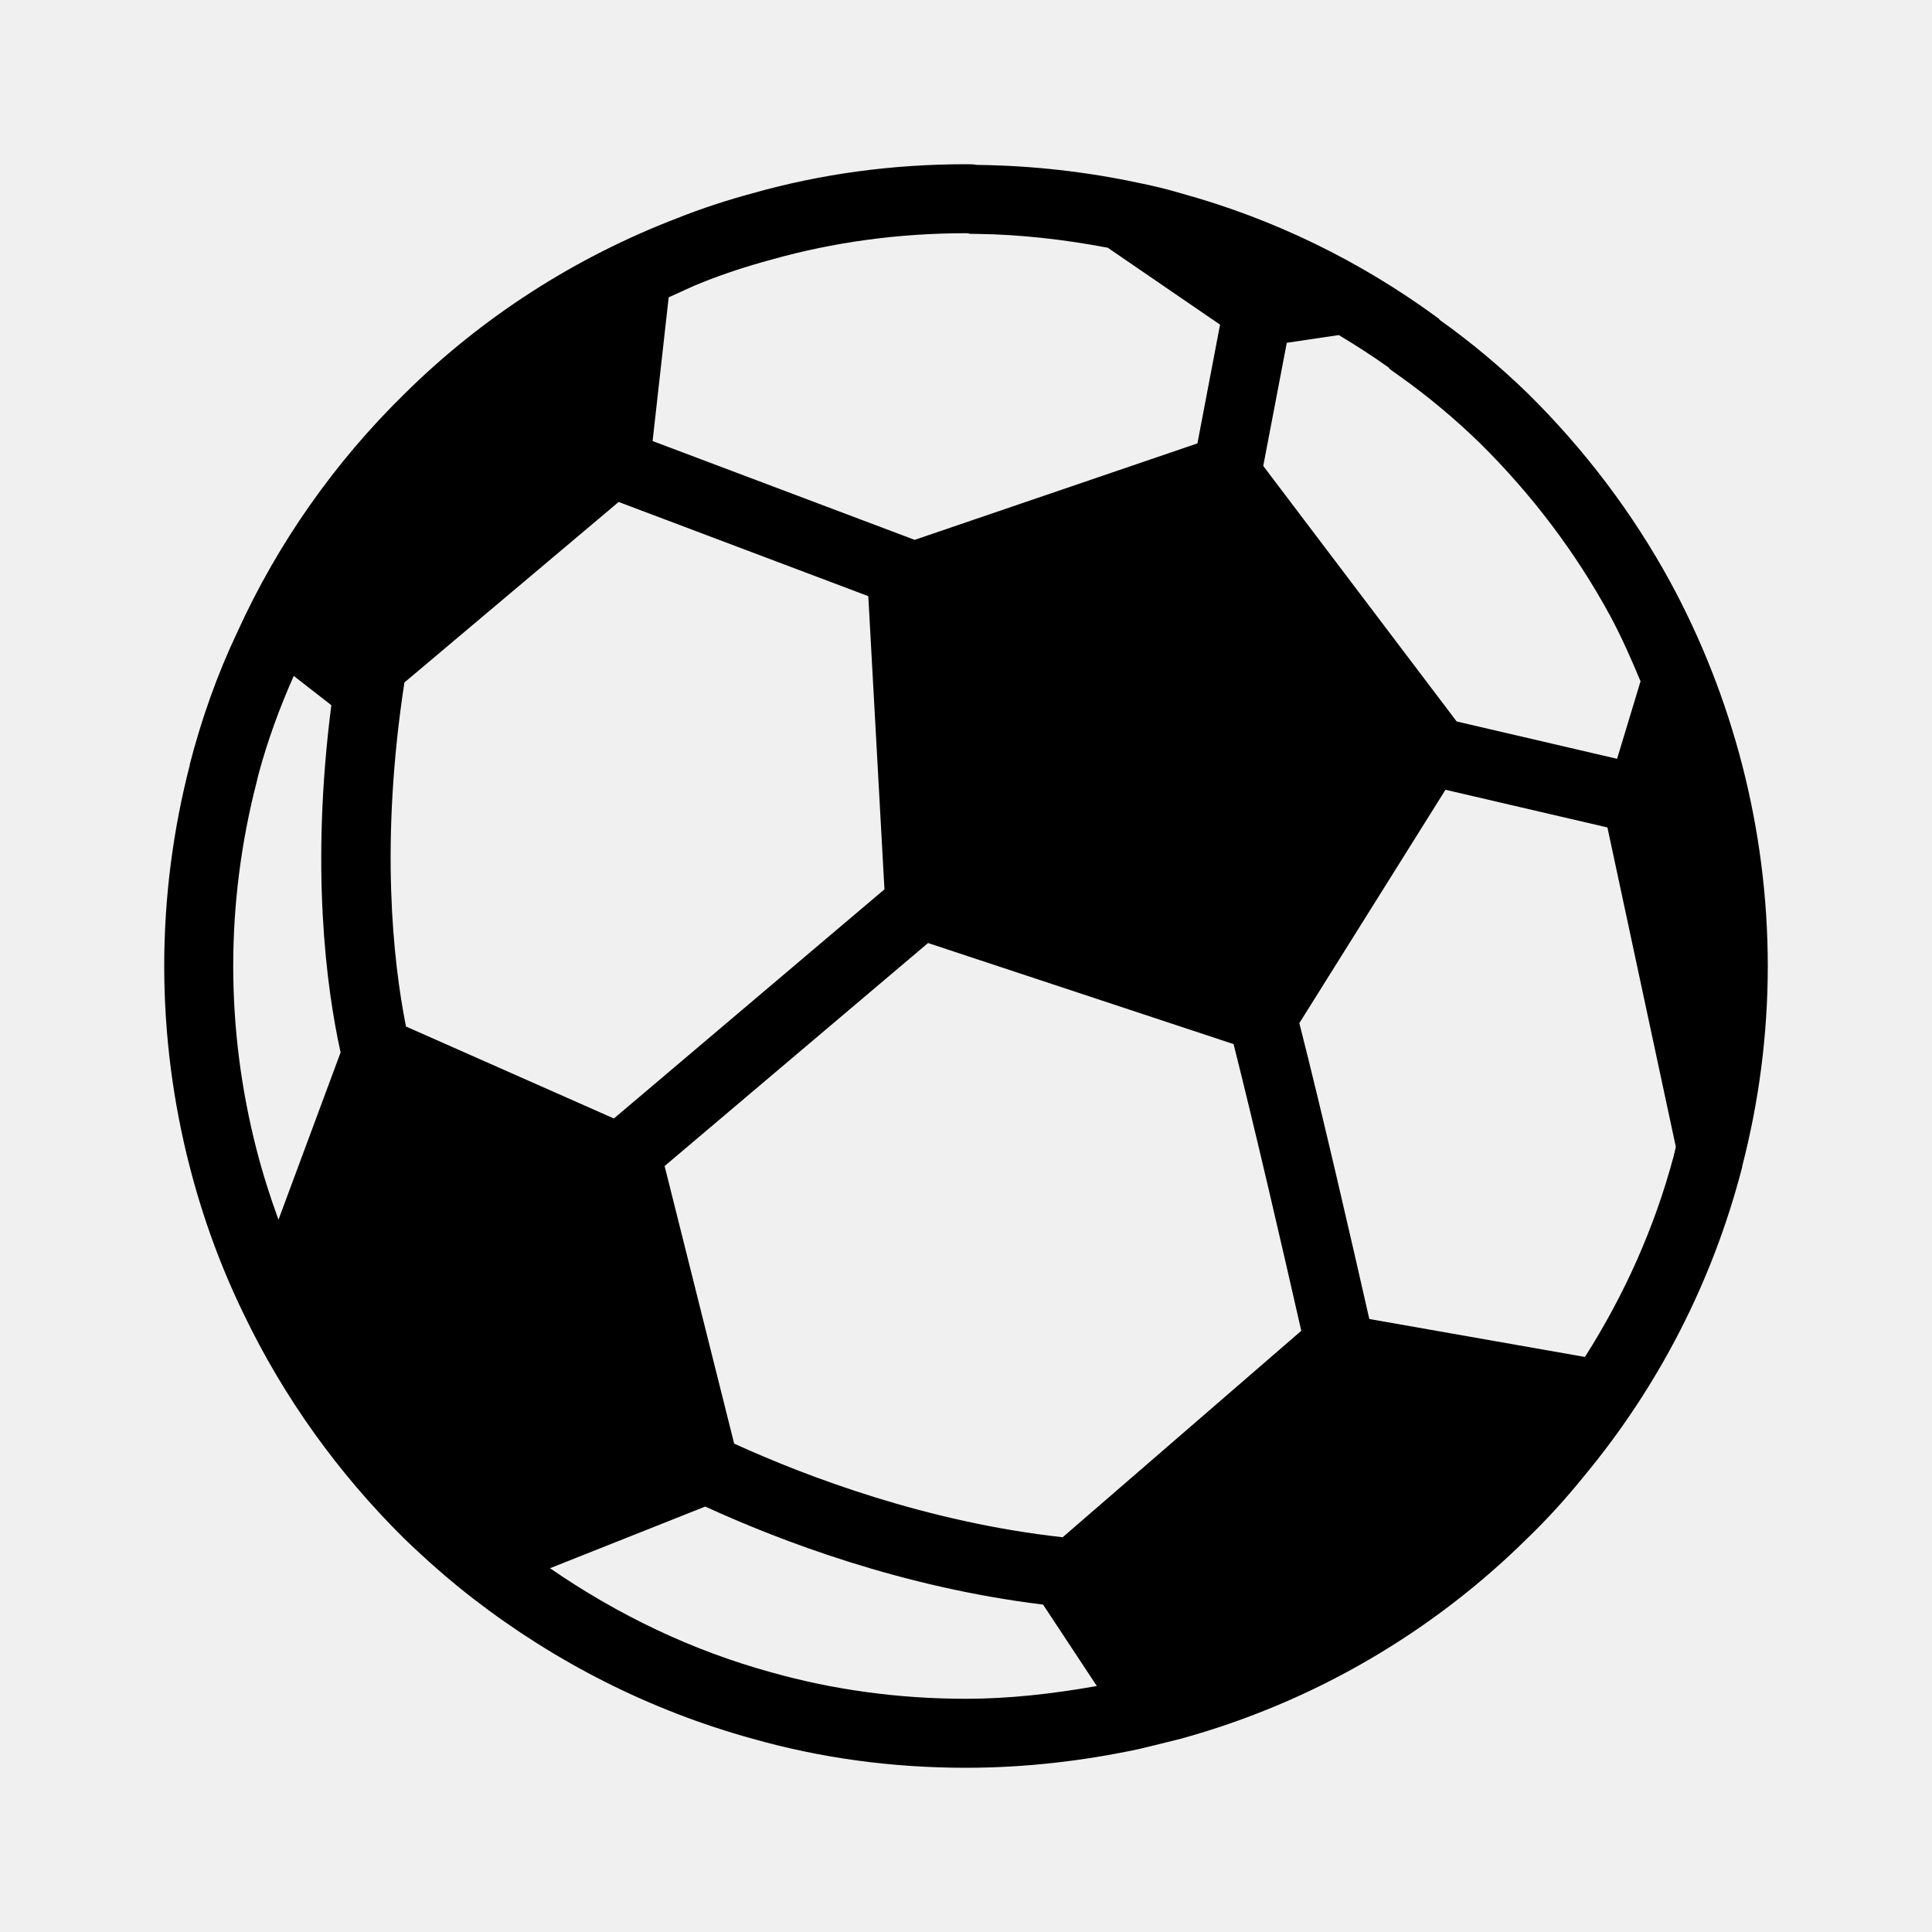
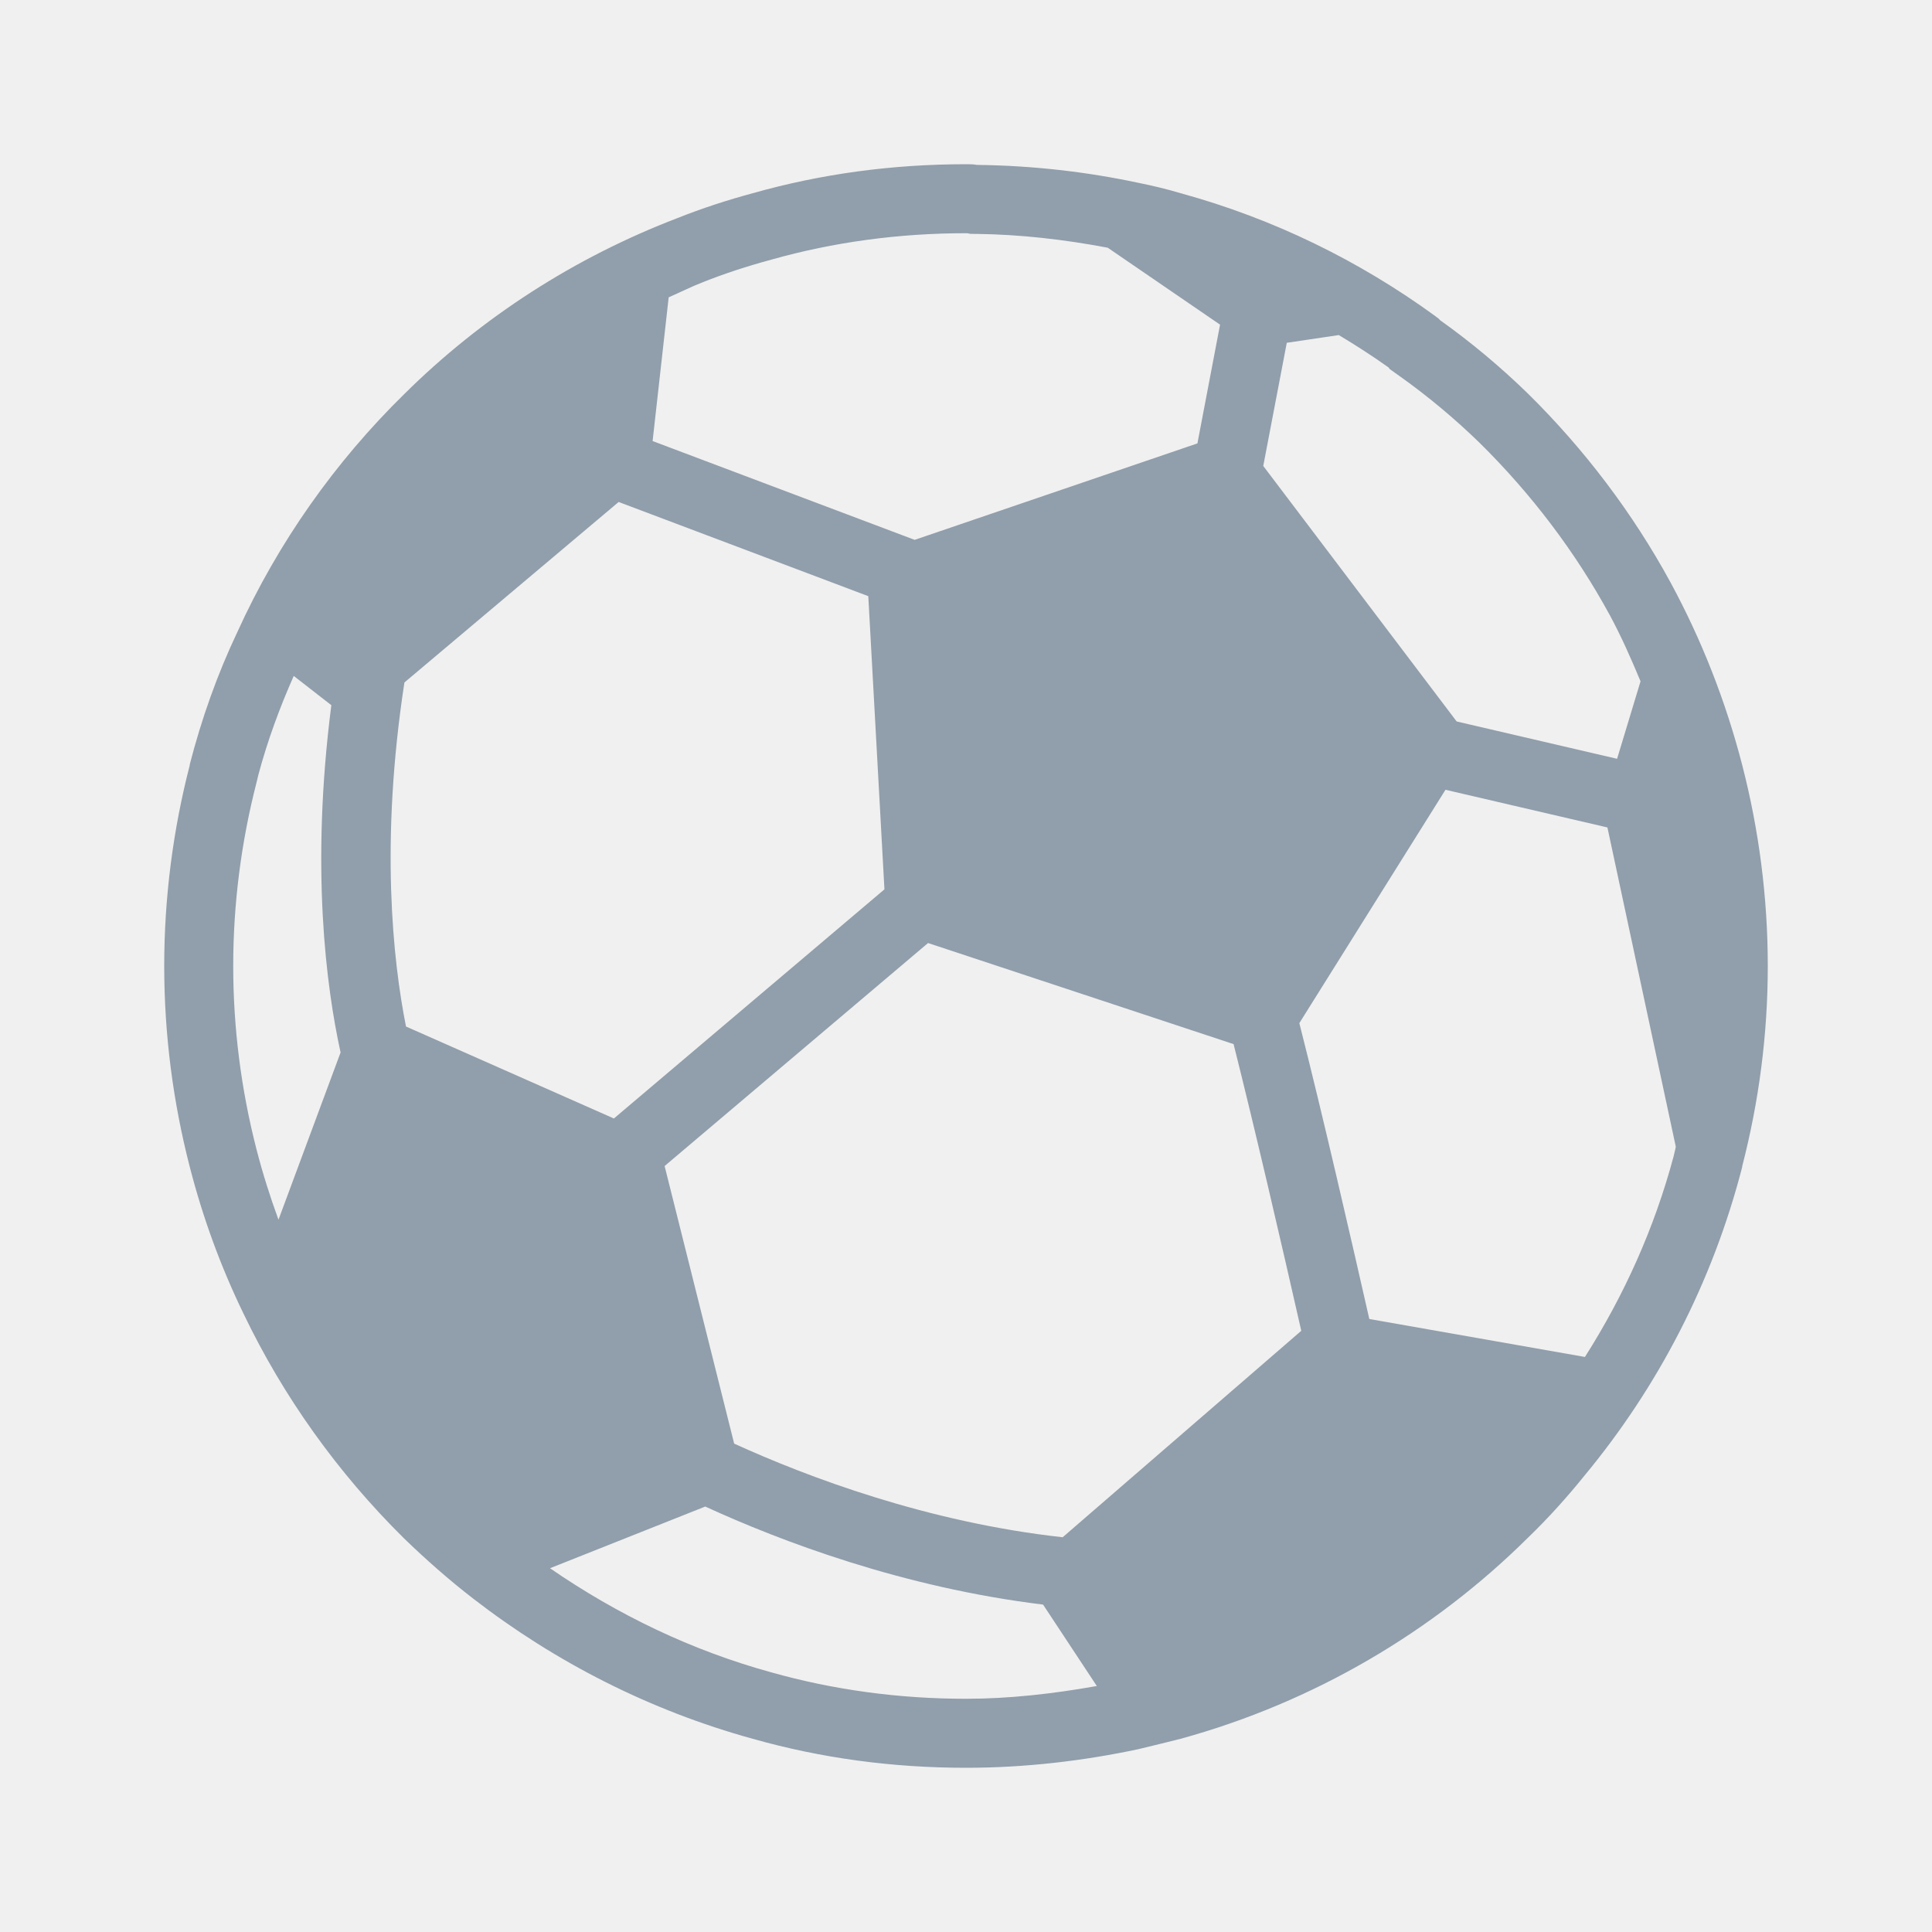
<svg xmlns="http://www.w3.org/2000/svg" version="1.1" id="Layer_3" x="0px" y="0px" viewBox="0 0 28 28" style="enable-background:new 0 0 28 28;" xml:space="preserve">
  <style type="text/css">
	.st0{fill:#FFFFFF;}
	.st1{fill:none;}
	.st2{fill:#00FF00;}
</style>
-   <path d="M25.25,11.09c-0.24-0.93-0.59-1.82-1.04-2.65c-0.55-1.01-1.25-1.93-2.06-2.73c-0.4-0.39-0.83-0.75-1.28-1.07  c-0.02-0.03-0.05-0.04-0.07-0.06c-1.1-0.8-2.34-1.41-3.69-1.78c-0.2-0.06-0.41-0.11-0.61-0.15c-0.75-0.16-1.53-0.25-2.33-0.26h-0.01  C14.11,2.38,14.05,2.38,14,2.38c-1.07,0-2.1,0.14-3.09,0.42c-0.37,0.1-0.74,0.22-1.09,0.36C8.33,3.73,6.98,4.6,5.86,5.71  c-1,0.98-1.83,2.15-2.42,3.45c-0.29,0.61-0.52,1.26-0.69,1.92v0.01C2.51,12.02,2.38,13,2.38,14s0.13,1.98,0.37,2.91  c0.19,0.74,0.45,1.45,0.78,2.13c0.58,1.21,1.37,2.31,2.32,3.25c0.32,0.31,0.66,0.61,1.01,0.88c1.19,0.92,2.56,1.62,4.05,2.03  c0.99,0.28,2.02,0.42,3.09,0.42c0.86,0,1.7-0.1,2.5-0.27c0.21-0.05,0.41-0.1,0.61-0.15c1.93-0.53,3.66-1.55,5.04-2.92  c0.29-0.28,0.56-0.58,0.81-0.89c1.07-1.29,1.86-2.81,2.29-4.48V16.9c0.24-0.93,0.37-1.9,0.37-2.9S25.49,12.02,25.25,11.09z   M20.126,5.327l0.014,0.021l0.15,0.107c0.405,0.288,0.796,0.615,1.157,0.966c0.753,0.744,1.388,1.584,1.884,2.495  c0.167,0.309,0.309,0.632,0.445,0.958l-0.34,1.123l-2.325-0.541l-2.803-3.703l0.341-1.785l0.754-0.112  C19.649,5.004,19.891,5.159,20.126,5.327z M15.401,22.279c-1.959-0.216-3.701-0.874-4.761-1.357l-1.008-4.023l3.818-3.232  l4.428,1.465c0.306,1.214,0.7,2.914,0.981,4.155L15.401,22.279z M5.884,14.877c-0.19-0.954-0.377-2.674-0.023-4.986l3.105-2.616  l3.618,1.365l0.234,4.249L8.897,16.21L5.884,14.877z M10.191,4.088c0.299-0.119,0.628-0.228,0.991-0.326  C12.079,3.509,13.027,3.38,14,3.38l0.017,0l0.048,0.009l0.093,0.001c0.633,0.008,1.266,0.081,1.896,0.2l1.628,1.115l-0.328,1.721  l-4.098,1.398L9.458,6.392l0.233-2.083C9.858,4.236,10.02,4.154,10.191,4.088z M3.718,16.66C3.494,15.79,3.38,14.895,3.38,14  c0-0.895,0.114-1.79,0.338-2.66l0.026-0.109c0.134-0.501,0.31-0.976,0.513-1.435l0.545,0.424c-0.302,2.354-0.075,4.082,0.134,5.033  l-0.9,2.424C3.914,17.344,3.807,17.005,3.718,16.66z M14,24.62c-0.973,0-1.921-0.129-2.825-0.384  c-1.146-0.315-2.218-0.829-3.204-1.508l2.25-0.894c1.096,0.503,2.863,1.173,4.896,1.421l0.779,1.18  C15.255,24.549,14.618,24.62,14,24.62z M24.255,16.76c-0.278,1.037-0.713,2.006-1.285,2.906l-3.125-0.55  c-0.253-1.117-0.677-2.964-1.014-4.288l2.118-3.382l2.347,0.546l0.991,4.627c-0.003,0.01-0.003,0.021-0.006,0.031L24.255,16.76z" />
+   <path fill="#919eab" d="M25.25,11.09c-0.24-0.93-0.59-1.82-1.04-2.65c-0.55-1.01-1.25-1.93-2.06-2.73c-0.4-0.39-0.83-0.75-1.28-1.07  c-0.02-0.03-0.05-0.04-0.07-0.06c-1.1-0.8-2.34-1.41-3.69-1.78c-0.2-0.06-0.41-0.11-0.61-0.15c-0.75-0.16-1.53-0.25-2.33-0.26h-0.01  C14.11,2.38,14.05,2.38,14,2.38c-1.07,0-2.1,0.14-3.09,0.42c-0.37,0.1-0.74,0.22-1.09,0.36C8.33,3.73,6.98,4.6,5.86,5.71  c-1,0.98-1.83,2.15-2.42,3.45c-0.29,0.61-0.52,1.26-0.69,1.92v0.01C2.51,12.02,2.38,13,2.38,14s0.13,1.98,0.37,2.91  c0.19,0.74,0.45,1.45,0.78,2.13c0.58,1.21,1.37,2.31,2.32,3.25c0.32,0.31,0.66,0.61,1.01,0.88c1.19,0.92,2.56,1.62,4.05,2.03  c0.99,0.28,2.02,0.42,3.09,0.42c0.86,0,1.7-0.1,2.5-0.27c0.21-0.05,0.41-0.1,0.61-0.15c1.93-0.53,3.66-1.55,5.04-2.92  c0.29-0.28,0.56-0.58,0.81-0.89c1.07-1.29,1.86-2.81,2.29-4.48V16.9c0.24-0.93,0.37-1.9,0.37-2.9S25.49,12.02,25.25,11.09z   M20.126,5.327l0.014,0.021l0.15,0.107c0.405,0.288,0.796,0.615,1.157,0.966c0.753,0.744,1.388,1.584,1.884,2.495  c0.167,0.309,0.309,0.632,0.445,0.958l-0.34,1.123l-2.325-0.541l-2.803-3.703l0.341-1.785l0.754-0.112  C19.649,5.004,19.891,5.159,20.126,5.327z M15.401,22.279c-1.959-0.216-3.701-0.874-4.761-1.357l-1.008-4.023l3.818-3.232  l4.428,1.465c0.306,1.214,0.7,2.914,0.981,4.155L15.401,22.279z M5.884,14.877c-0.19-0.954-0.377-2.674-0.023-4.986l3.105-2.616  l3.618,1.365l0.234,4.249L8.897,16.21L5.884,14.877z M10.191,4.088c0.299-0.119,0.628-0.228,0.991-0.326  C12.079,3.509,13.027,3.38,14,3.38l0.017,0l0.048,0.009l0.093,0.001c0.633,0.008,1.266,0.081,1.896,0.2l1.628,1.115l-0.328,1.721  l-4.098,1.398L9.458,6.392l0.233-2.083C9.858,4.236,10.02,4.154,10.191,4.088z M3.718,16.66C3.494,15.79,3.38,14.895,3.38,14  c0-0.895,0.114-1.79,0.338-2.66l0.026-0.109c0.134-0.501,0.31-0.976,0.513-1.435l0.545,0.424c-0.302,2.354-0.075,4.082,0.134,5.033  l-0.9,2.424C3.914,17.344,3.807,17.005,3.718,16.66z M14,24.62c-0.973,0-1.921-0.129-2.825-0.384  c-1.146-0.315-2.218-0.829-3.204-1.508l2.25-0.894c1.096,0.503,2.863,1.173,4.896,1.421l0.779,1.18  C15.255,24.549,14.618,24.62,14,24.62z M24.255,16.76c-0.278,1.037-0.713,2.006-1.285,2.906l-3.125-0.55  c-0.253-1.117-0.677-2.964-1.014-4.288l2.118-3.382l2.347,0.546l0.991,4.627c-0.003,0.01-0.003,0.021-0.006,0.031L24.255,16.76z" />
</svg>
